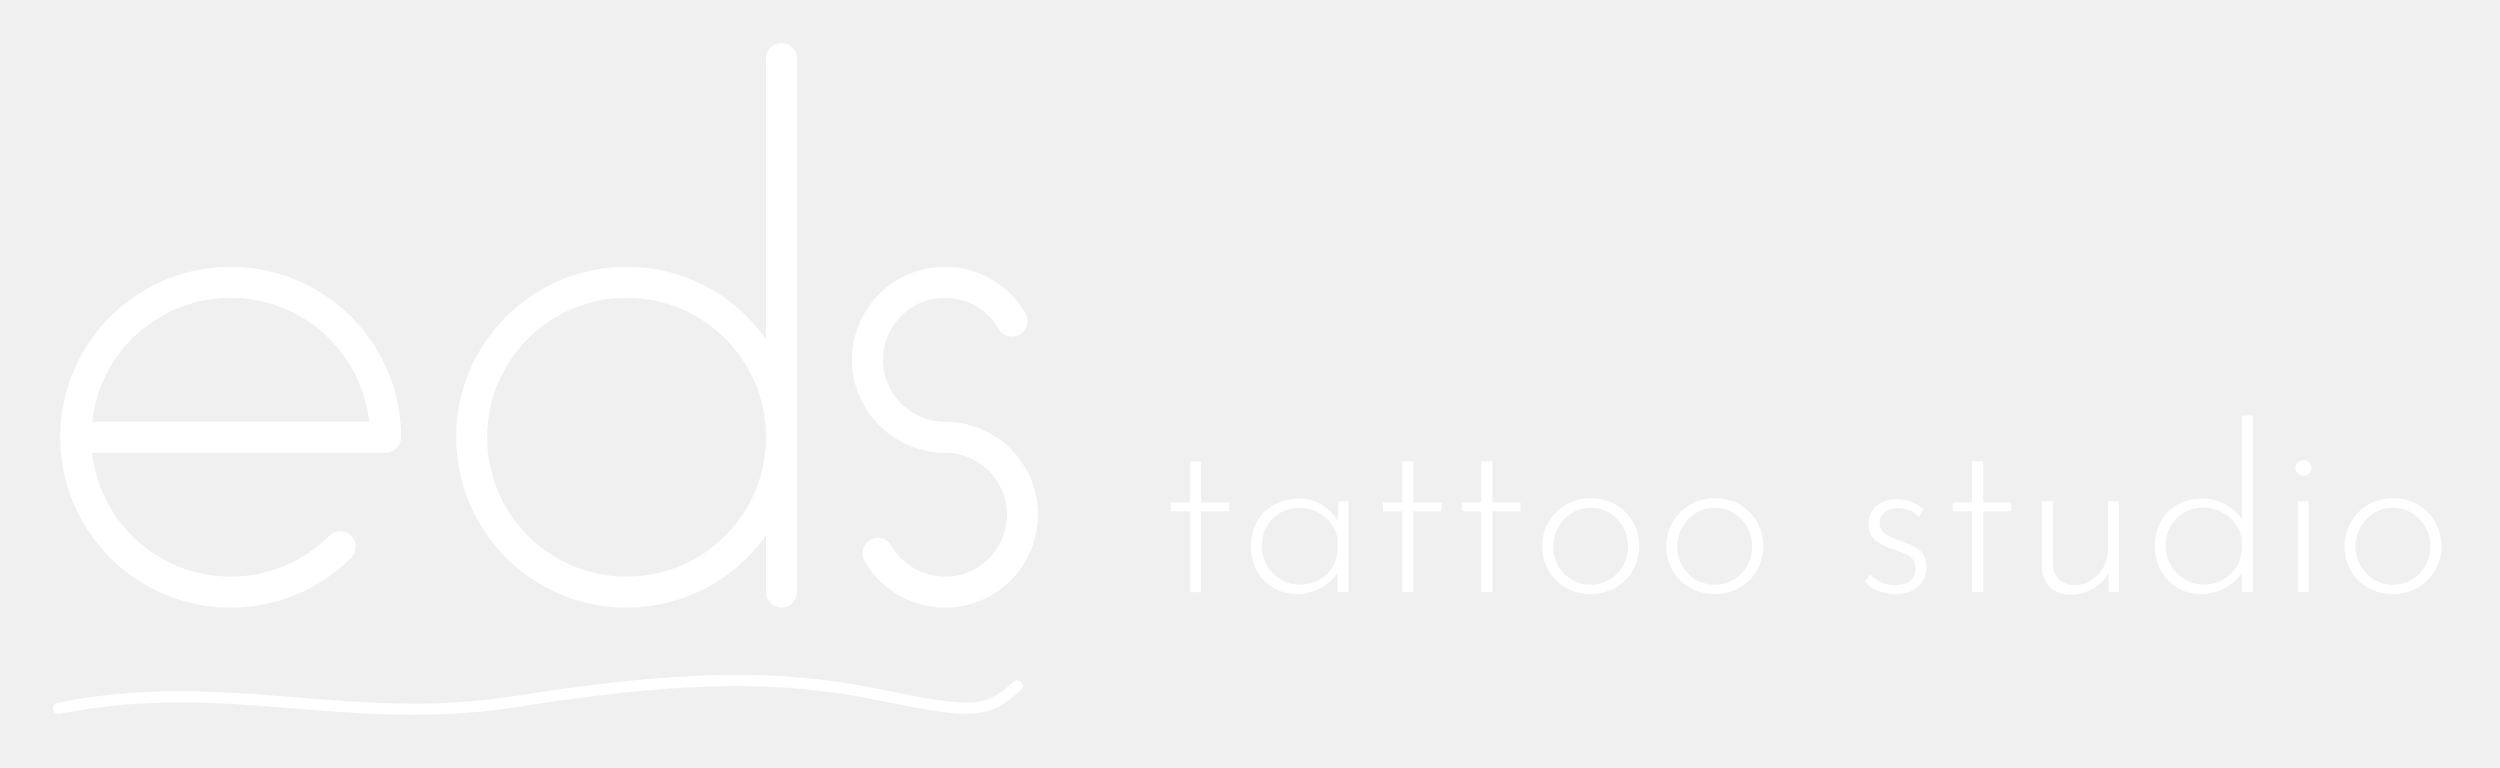
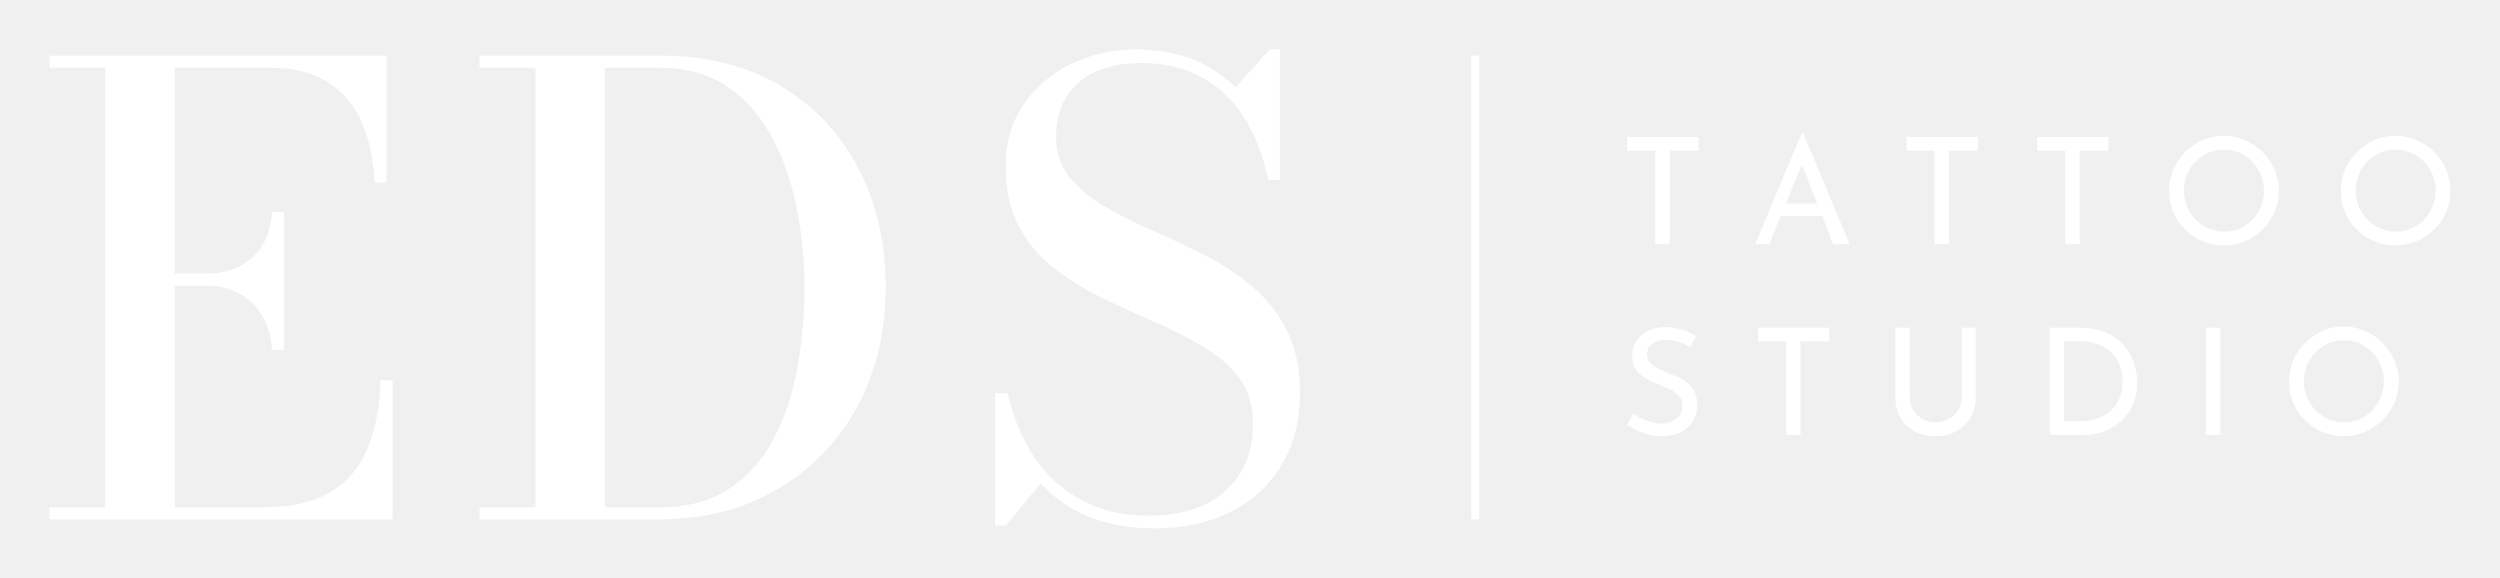
- <svg xmlns="http://www.w3.org/2000/svg" viewBox="-6.80 -30.80 290.47 89.20" role="img" aria-label="EDS Tattoo Studio">
-   <path d="M2 20H38A18 18 0 1 0 32.73 32.73 M84 20A18 18 0 1 1 48 20A18 18 0 1 1 84 20M84 -24V38 M110.79 6.5A9 9 0 1 0 103 20A9 9 0 1 1 95.21 33.5" fill="none" stroke="#FFFFFF" stroke-width="3.6" stroke-linecap="round" stroke-linejoin="round" />
-   <path d="M0 51.5C19.6 47.6 33.6 53.8 53.2 50.7S84 47.6 95.2 49.9S107.8 52.1 111.4 48.9" fill="none" stroke="#FFFFFF" stroke-width="1.3" stroke-linecap="round" />
-   <path d="M131.456 22.799H132.752V27.578H136.019V28.604H132.752V38.0H131.456V28.604H129.215V27.578H131.456Z M143.952 38.216Q142.44 38.216 141.212 37.528Q139.983 36.839 139.268 35.597Q138.552 34.355 138.552 32.708Q138.552 30.953 139.308 29.697Q140.064 28.442 141.36 27.78Q142.656 27.119 144.303 27.119Q145.707 27.119 146.963 27.956Q148.218 28.793 148.758 30.062L148.569 30.44L148.731 27.443H149.865V38.0H148.596V34.733L148.866 35.219Q148.677 35.759 148.218 36.285Q147.759 36.812 147.098 37.258Q146.436 37.703 145.639 37.96Q144.843 38.216 143.952 38.216ZM144.222 37.136Q145.41 37.136 146.369 36.636Q147.327 36.137 147.921 35.246Q148.515 34.355 148.596 33.194V31.682Q148.38 30.683 147.746 29.9Q147.111 29.117 146.193 28.658Q145.275 28.199 144.195 28.199Q143.007 28.199 142.008 28.752Q141.009 29.306 140.415 30.305Q139.821 31.304 139.821 32.654Q139.821 33.896 140.415 34.909Q141.009 35.921 142.022 36.529Q143.034 37.136 144.222 37.136Z M156.124 22.799H157.42V27.578H160.687V28.604H157.42V38.0H156.124V28.604H153.883V27.578H156.124Z M165.299 22.799H166.595V27.578H169.862V28.604H166.595V38.0H165.299V28.604H163.058V27.578H165.299Z M172.395 32.654Q172.395 31.115 173.137 29.846Q173.88 28.577 175.162 27.834Q176.445 27.092 178.038 27.092Q179.658 27.092 180.927 27.834Q182.196 28.577 182.925 29.846Q183.654 31.115 183.654 32.654Q183.654 34.193 182.925 35.462Q182.196 36.731 180.913 37.474Q179.631 38.216 178.038 38.216Q176.418 38.216 175.149 37.501Q173.88 36.785 173.137 35.529Q172.395 34.274 172.395 32.654ZM173.664 32.681Q173.664 33.923 174.244 34.936Q174.825 35.948 175.81 36.542Q176.796 37.136 178.011 37.136Q179.226 37.136 180.212 36.542Q181.197 35.948 181.778 34.936Q182.358 33.923 182.358 32.681Q182.358 31.439 181.778 30.427Q181.197 29.414 180.212 28.806Q179.226 28.199 178.011 28.199Q176.769 28.199 175.784 28.834Q174.798 29.468 174.231 30.494Q173.664 31.52 173.664 32.681Z M186.808 32.654Q186.808 31.115 187.55 29.846Q188.293 28.577 189.575 27.834Q190.858 27.092 192.451 27.092Q194.071 27.092 195.34 27.834Q196.609 28.577 197.338 29.846Q198.067 31.115 198.067 32.654Q198.067 34.193 197.338 35.462Q196.609 36.731 195.326 37.474Q194.044 38.216 192.451 38.216Q190.831 38.216 189.562 37.501Q188.293 36.785 187.55 35.529Q186.808 34.274 186.808 32.654ZM188.077 32.681Q188.077 33.923 188.657 34.936Q189.238 35.948 190.223 36.542Q191.209 37.136 192.424 37.136Q193.639 37.136 194.624 36.542Q195.61 35.948 196.19 34.936Q196.771 33.923 196.771 32.681Q196.771 31.439 196.19 30.427Q195.61 29.414 194.624 28.806Q193.639 28.199 192.424 28.199Q191.182 28.199 190.196 28.834Q189.211 29.468 188.644 30.494Q188.077 31.52 188.077 32.681Z M213.42 38.216Q212.502 38.216 211.503 37.879Q210.504 37.541 209.883 36.785L210.477 35.948Q211.017 36.515 211.76 36.852Q212.502 37.19 213.339 37.19Q213.96 37.19 214.513 37.014Q215.067 36.839 215.418 36.407Q215.769 35.975 215.769 35.246Q215.769 34.49 215.35 34.085Q214.932 33.68 214.297 33.424Q213.663 33.167 212.961 32.951Q211.8 32.573 211.058 31.925Q210.315 31.277 210.315 30.089Q210.315 29.225 210.733 28.577Q211.152 27.929 211.881 27.565Q212.61 27.2 213.528 27.2Q214.365 27.2 215.188 27.47Q216.012 27.74 216.687 28.388L216.12 29.279Q215.688 28.685 214.972 28.469Q214.257 28.253 213.717 28.226Q213.258 28.226 212.758 28.415Q212.259 28.604 211.921 28.968Q211.584 29.333 211.584 29.927Q211.584 30.548 211.935 30.94Q212.286 31.331 212.839 31.574Q213.393 31.817 213.987 32.033Q214.77 32.276 215.458 32.614Q216.147 32.951 216.592 33.505Q217.038 34.058 217.038 34.976Q217.038 35.894 216.633 36.636Q216.228 37.379 215.431 37.797Q214.635 38.216 213.42 38.216Z M222.325 22.799H223.621V27.578H226.888V28.604H223.621V38.0H222.325V28.604H220.084V27.578H222.325Z M233.768 38.297Q232.283 38.297 231.392 37.419Q230.501 36.542 230.447 35.138V27.443H231.716V34.76Q231.77 35.786 232.377 36.461Q232.985 37.136 234.2 37.19Q235.226 37.19 236.117 36.65Q237.008 36.11 237.561 35.178Q238.115 34.247 238.115 33.059V27.443H239.384V38.0H238.25L238.115 34.679L238.304 35.408Q238.034 36.218 237.345 36.88Q236.657 37.541 235.725 37.919Q234.794 38.297 233.768 38.297Z M248.91 38.216Q247.425 38.216 246.21 37.501Q244.995 36.785 244.279 35.516Q243.564 34.247 243.564 32.654Q243.564 30.953 244.293 29.711Q245.022 28.469 246.277 27.794Q247.533 27.119 249.045 27.119Q250.557 27.119 251.921 27.902Q253.284 28.685 253.905 29.954L253.689 30.548V17.48H254.958V38.0H253.662V34.76L253.932 35.354Q253.257 36.623 251.907 37.419Q250.557 38.216 248.91 38.216ZM249.234 37.109Q250.449 37.109 251.421 36.582Q252.393 36.056 252.987 35.151Q253.581 34.247 253.662 33.113V31.763Q253.473 30.737 252.825 29.927Q252.177 29.117 251.259 28.645Q250.341 28.172 249.234 28.172Q248.019 28.172 247.02 28.739Q246.021 29.306 245.427 30.305Q244.833 31.304 244.833 32.627Q244.833 33.869 245.427 34.882Q246.021 35.894 247.034 36.502Q248.046 37.109 249.234 37.109Z M260.164 27.443H261.433V38.0H260.164ZM259.894 23.555Q259.894 23.177 260.191 22.921Q260.488 22.664 260.839 22.664Q261.217 22.664 261.487 22.921Q261.757 23.177 261.757 23.555Q261.757 23.96 261.487 24.217Q261.217 24.473 260.839 24.473Q260.488 24.473 260.191 24.203Q259.894 23.933 259.894 23.555Z M265.613 32.654Q265.613 31.115 266.356 29.846Q267.098 28.577 268.38 27.834Q269.663 27.092 271.256 27.092Q272.876 27.092 274.145 27.834Q275.414 28.577 276.143 29.846Q276.872 31.115 276.872 32.654Q276.872 34.193 276.143 35.462Q275.414 36.731 274.131 37.474Q272.849 38.216 271.256 38.216Q269.636 38.216 268.367 37.501Q267.098 36.785 266.356 35.529Q265.613 34.274 265.613 32.654ZM266.882 32.681Q266.882 33.923 267.462 34.936Q268.043 35.948 269.029 36.542Q270.014 37.136 271.229 37.136Q272.444 37.136 273.429 36.542Q274.415 35.948 274.995 34.936Q275.576 33.923 275.576 32.681Q275.576 31.439 274.995 30.427Q274.415 29.414 273.429 28.806Q272.444 28.199 271.229 28.199Q269.987 28.199 269.001 28.834Q268.016 29.468 267.449 30.494Q266.882 31.52 266.882 32.681Z" fill="#FFFFFF" />
+ <svg xmlns="http://www.w3.org/2000/svg" viewBox="-5.15 16.00 404.33 93.45" role="img" aria-label="EDS Tattoo Studio">
+   <path d="M2.85 100.0V98.05H11.9V26.95H2.85V25.0H57.35V45.5H55.4Q55.2 40.15 53.425 35.95Q51.65 31.75 47.975 29.35Q44.3 26.95 38.45 26.95H23.1V98.05H37.4Q44.25 98.05 48.35 95.55Q52.45 93.05 54.325 88.45Q56.2 83.85 56.4 77.5H58.35V100.0ZM38.85 72.6Q38.6 69.25 37.175 66.925Q35.75 64.6 33.425 63.4Q31.1 62.2 28.25 62.2H20.65V60.25H28.25Q31.1 60.25 33.425 59.15Q35.75 58.05 37.175 55.85Q38.6 53.65 38.85 50.3H40.8V72.6Z M101.55 25.0Q112.9 25.0 121.075 29.875Q129.25 34.75 133.675 43.225Q138.1 51.7 138.1 62.5Q138.1 70.6 135.475 77.45Q132.85 84.3 127.975 89.35Q123.1 94.4 116.4 97.2Q109.7 100.0 101.55 100.0H72.4V98.05H81.45V26.95H72.4V25.0ZM92.65 98.05H101.55Q108.15 98.05 112.625 95.15Q117.1 92.25 119.825 87.25Q122.55 82.25 123.75 75.85Q124.95 69.45 124.95 62.5Q124.95 55.55 123.6 49.15Q122.25 42.75 119.45 37.75Q116.65 32.75 112.225 29.85Q107.8 26.95 101.55 26.95H92.65Z M181.6 101.45Q175.4 101.45 170.85 99.525Q166.3 97.6 163.15 94.2L157.55 101.0H155.8V79.6H157.8Q158.75 83.7 160.575 87.3Q162.4 90.9 165.225 93.6Q168.05 96.3 171.875 97.85Q175.7 99.4 180.75 99.4Q185.9 99.4 189.65 97.625Q193.4 95.85 195.45 92.525Q197.5 89.2 197.5 84.5Q197.5 80.2 195.35 77.25Q193.2 74.3 189.6 72.15Q186 70.0 181.75 68.15Q177.5 66.3 173.25 64.25Q169 62.2 165.4 59.425Q161.8 56.65 159.65 52.65Q157.5 48.65 157.5 42.9Q157.5 37.15 160.375 32.925Q163.25 28.7 168.075 26.35Q172.9 24.0 178.65 24.0Q183.5 24.0 187.55 25.525Q191.6 27.05 194.65 30.15L200.2 24.0H201.85V45.1H199.95Q198.65 38.85 195.825 34.625Q193 30.4 188.85 28.3Q184.7 26.2 179.55 26.2Q172.75 26.2 169.2 29.45Q165.65 32.7 165.65 38.1Q165.65 41.95 167.8 44.625Q169.95 47.3 173.45 49.35Q176.95 51.4 181.175 53.25Q185.4 55.1 189.6 57.225Q193.8 59.35 197.325 62.3Q200.85 65.25 202.975 69.425Q205.1 73.6 205.1 79.6Q205.1 86.2 202.175 91.125Q199.25 96.05 193.95 98.75Q188.65 101.45 181.6 101.45Z" fill="#FFFFFF" />
+   <rect x="232.80" y="25.00" width="1.3" height="75.00" fill="#FFFFFF" />
+   <path d="M258.024 38.148H269.544V40.38H264.888V55.5H262.56V40.38H258.024Z M278.712 55.5 286.296 37.428H286.44L294 55.5H291.336L285.672 41.076L287.328 39.996L280.992 55.5ZM283.152 48.924H289.608L290.376 50.94H282.48Z M303.192 38.148H314.712V40.38H310.056V55.5H307.728V40.38H303.192Z M324.336 38.148H335.856V40.38H331.2V55.5H328.872V40.38H324.336Z M345.672 46.836Q345.672 45.036 346.356 43.44Q347.04 41.844 348.264 40.608Q349.488 39.372 351.084 38.664Q352.68 37.956 354.528 37.956Q356.352 37.956 357.948 38.664Q359.544 39.372 360.78 40.608Q362.016 41.844 362.712 43.44Q363.408 45.036 363.408 46.836Q363.408 48.684 362.712 50.292Q362.016 51.9 360.78 53.112Q359.544 54.324 357.948 55.008Q356.352 55.692 354.528 55.692Q352.68 55.692 351.084 55.02Q349.488 54.348 348.264 53.148Q347.04 51.948 346.356 50.34Q345.672 48.732 345.672 46.836ZM348.072 46.86Q348.072 48.228 348.576 49.416Q349.08 50.604 349.968 51.516Q350.856 52.428 352.032 52.944Q353.208 53.46 354.576 53.46Q355.92 53.46 357.096 52.944Q358.272 52.428 359.136 51.516Q360 50.604 360.504 49.416Q361.008 48.228 361.008 46.836Q361.008 45.468 360.504 44.256Q360 43.044 359.112 42.132Q358.224 41.22 357.048 40.704Q355.872 40.188 354.528 40.188Q353.16 40.188 351.984 40.716Q350.808 41.244 349.92 42.156Q349.032 43.068 348.552 44.28Q348.072 45.492 348.072 46.86Z M373.44 46.836Q373.44 45.036 374.124 43.44Q374.808 41.844 376.032 40.608Q377.256 39.372 378.852 38.664Q380.448 37.956 382.296 37.956Q384.12 37.956 385.716 38.664Q387.312 39.372 388.548 40.608Q389.784 41.844 390.48 43.44Q391.176 45.036 391.176 46.836Q391.176 48.684 390.48 50.292Q389.784 51.9 388.548 53.112Q387.312 54.324 385.716 55.008Q384.12 55.692 382.296 55.692Q380.448 55.692 378.852 55.02Q377.256 54.348 376.032 53.148Q374.808 51.948 374.124 50.34Q373.44 48.732 373.44 46.836ZM375.84 46.86Q375.84 48.228 376.344 49.416Q376.848 50.604 377.736 51.516Q378.624 52.428 379.8 52.944Q380.976 53.46 382.344 53.46Q383.688 53.46 384.864 52.944Q386.04 52.428 386.904 51.516Q387.768 50.604 388.272 49.416Q388.776 48.228 388.776 46.836Q388.776 45.468 388.272 44.256Q387.768 43.044 386.88 42.132Q385.992 41.22 384.816 40.704Q383.64 40.188 382.296 40.188Q380.928 40.188 379.752 40.716Q378.576 41.244 377.688 42.156Q376.8 43.068 376.32 44.28Q375.84 45.492 375.84 46.86Z M268.272 72.092Q267.384 71.636 266.328 71.3Q265.272 70.964 264.264 70.964Q262.872 70.964 262.044 71.612Q261.216 72.26 261.216 73.34Q261.216 74.156 261.744 74.72Q262.272 75.284 263.136 75.692Q264 76.1 264.936 76.46Q265.752 76.772 266.544 77.156Q267.336 77.54 267.972 78.116Q268.608 78.692 268.98 79.532Q269.352 80.372 269.352 81.62Q269.352 82.988 268.668 84.116Q267.984 85.244 266.712 85.892Q265.44 86.54 263.688 86.54Q262.536 86.54 261.492 86.276Q260.448 86.012 259.56 85.592Q258.672 85.172 257.976 84.716L259.008 82.892Q259.584 83.3 260.328 83.672Q261.072 84.044 261.888 84.272Q262.704 84.5 263.472 84.5Q264.288 84.5 265.092 84.2Q265.896 83.9 266.424 83.276Q266.952 82.652 266.952 81.62Q266.952 80.732 266.484 80.144Q266.016 79.556 265.248 79.136Q264.48 78.716 263.616 78.38Q262.8 78.068 261.96 77.696Q261.12 77.324 260.4 76.784Q259.68 76.244 259.248 75.452Q258.816 74.66 258.816 73.532Q258.816 72.164 259.476 71.144Q260.136 70.124 261.288 69.536Q262.44 68.948 263.928 68.9Q265.608 68.9 266.892 69.308Q268.176 69.716 269.16 70.316Z M279.192 68.996H290.712V71.228H286.056V86.348H283.728V71.228H279.192Z M303.696 80.204Q303.696 81.38 304.26 82.304Q304.824 83.228 305.76 83.756Q306.696 84.284 307.872 84.284Q309.096 84.284 310.056 83.756Q311.016 83.228 311.568 82.304Q312.12 81.38 312.12 80.204V68.996H314.4V80.276Q314.4 82.172 313.524 83.588Q312.648 85.004 311.172 85.772Q309.696 86.54 307.872 86.54Q306.048 86.54 304.584 85.772Q303.12 85.004 302.256 83.588Q301.392 82.172 301.392 80.276V68.996H303.696Z M326.352 86.348V68.996H331.08Q333.648 68.996 335.46 69.788Q337.272 70.58 338.376 71.876Q339.48 73.172 339.996 74.744Q340.512 76.316 340.512 77.876Q340.512 79.844 339.828 81.404Q339.144 82.964 337.944 84.068Q336.744 85.172 335.196 85.76Q333.648 86.348 331.92 86.348ZM328.68 84.116H331.464Q332.904 84.116 334.116 83.684Q335.328 83.252 336.228 82.436Q337.128 81.62 337.632 80.432Q338.136 79.244 338.136 77.732Q338.136 76.124 337.608 74.912Q337.08 73.7 336.168 72.884Q335.256 72.068 334.104 71.648Q332.952 71.228 331.68 71.228H328.68Z M351.624 68.996H353.952V86.348H351.624Z M365.064 77.684Q365.064 75.884 365.748 74.288Q366.432 72.692 367.656 71.456Q368.88 70.22 370.476 69.512Q372.072 68.804 373.92 68.804Q375.744 68.804 377.34 69.512Q378.936 70.22 380.172 71.456Q381.408 72.692 382.104 74.288Q382.8 75.884 382.8 77.684Q382.8 79.532 382.104 81.14Q381.408 82.748 380.172 83.96Q378.936 85.172 377.34 85.856Q375.744 86.54 373.92 86.54Q372.072 86.54 370.476 85.868Q368.88 85.196 367.656 83.996Q366.432 82.796 365.748 81.188Q365.064 79.58 365.064 77.684ZM367.464 77.708Q367.464 79.076 367.968 80.264Q368.472 81.452 369.36 82.364Q370.248 83.276 371.424 83.792Q372.6 84.308 373.968 84.308Q375.312 84.308 376.488 83.792Q377.664 83.276 378.528 82.364Q379.392 81.452 379.896 80.264Q380.4 79.076 380.4 77.684Q380.4 76.316 379.896 75.104Q379.392 73.892 378.504 72.98Q377.616 72.068 376.44 71.552Q375.264 71.036 373.92 71.036Q372.552 71.036 371.376 71.564Q370.2 72.092 369.312 73.004Q368.424 73.916 367.944 75.128Q367.464 76.34 367.464 77.708Z" fill="#FFFFFF" />
</svg>
